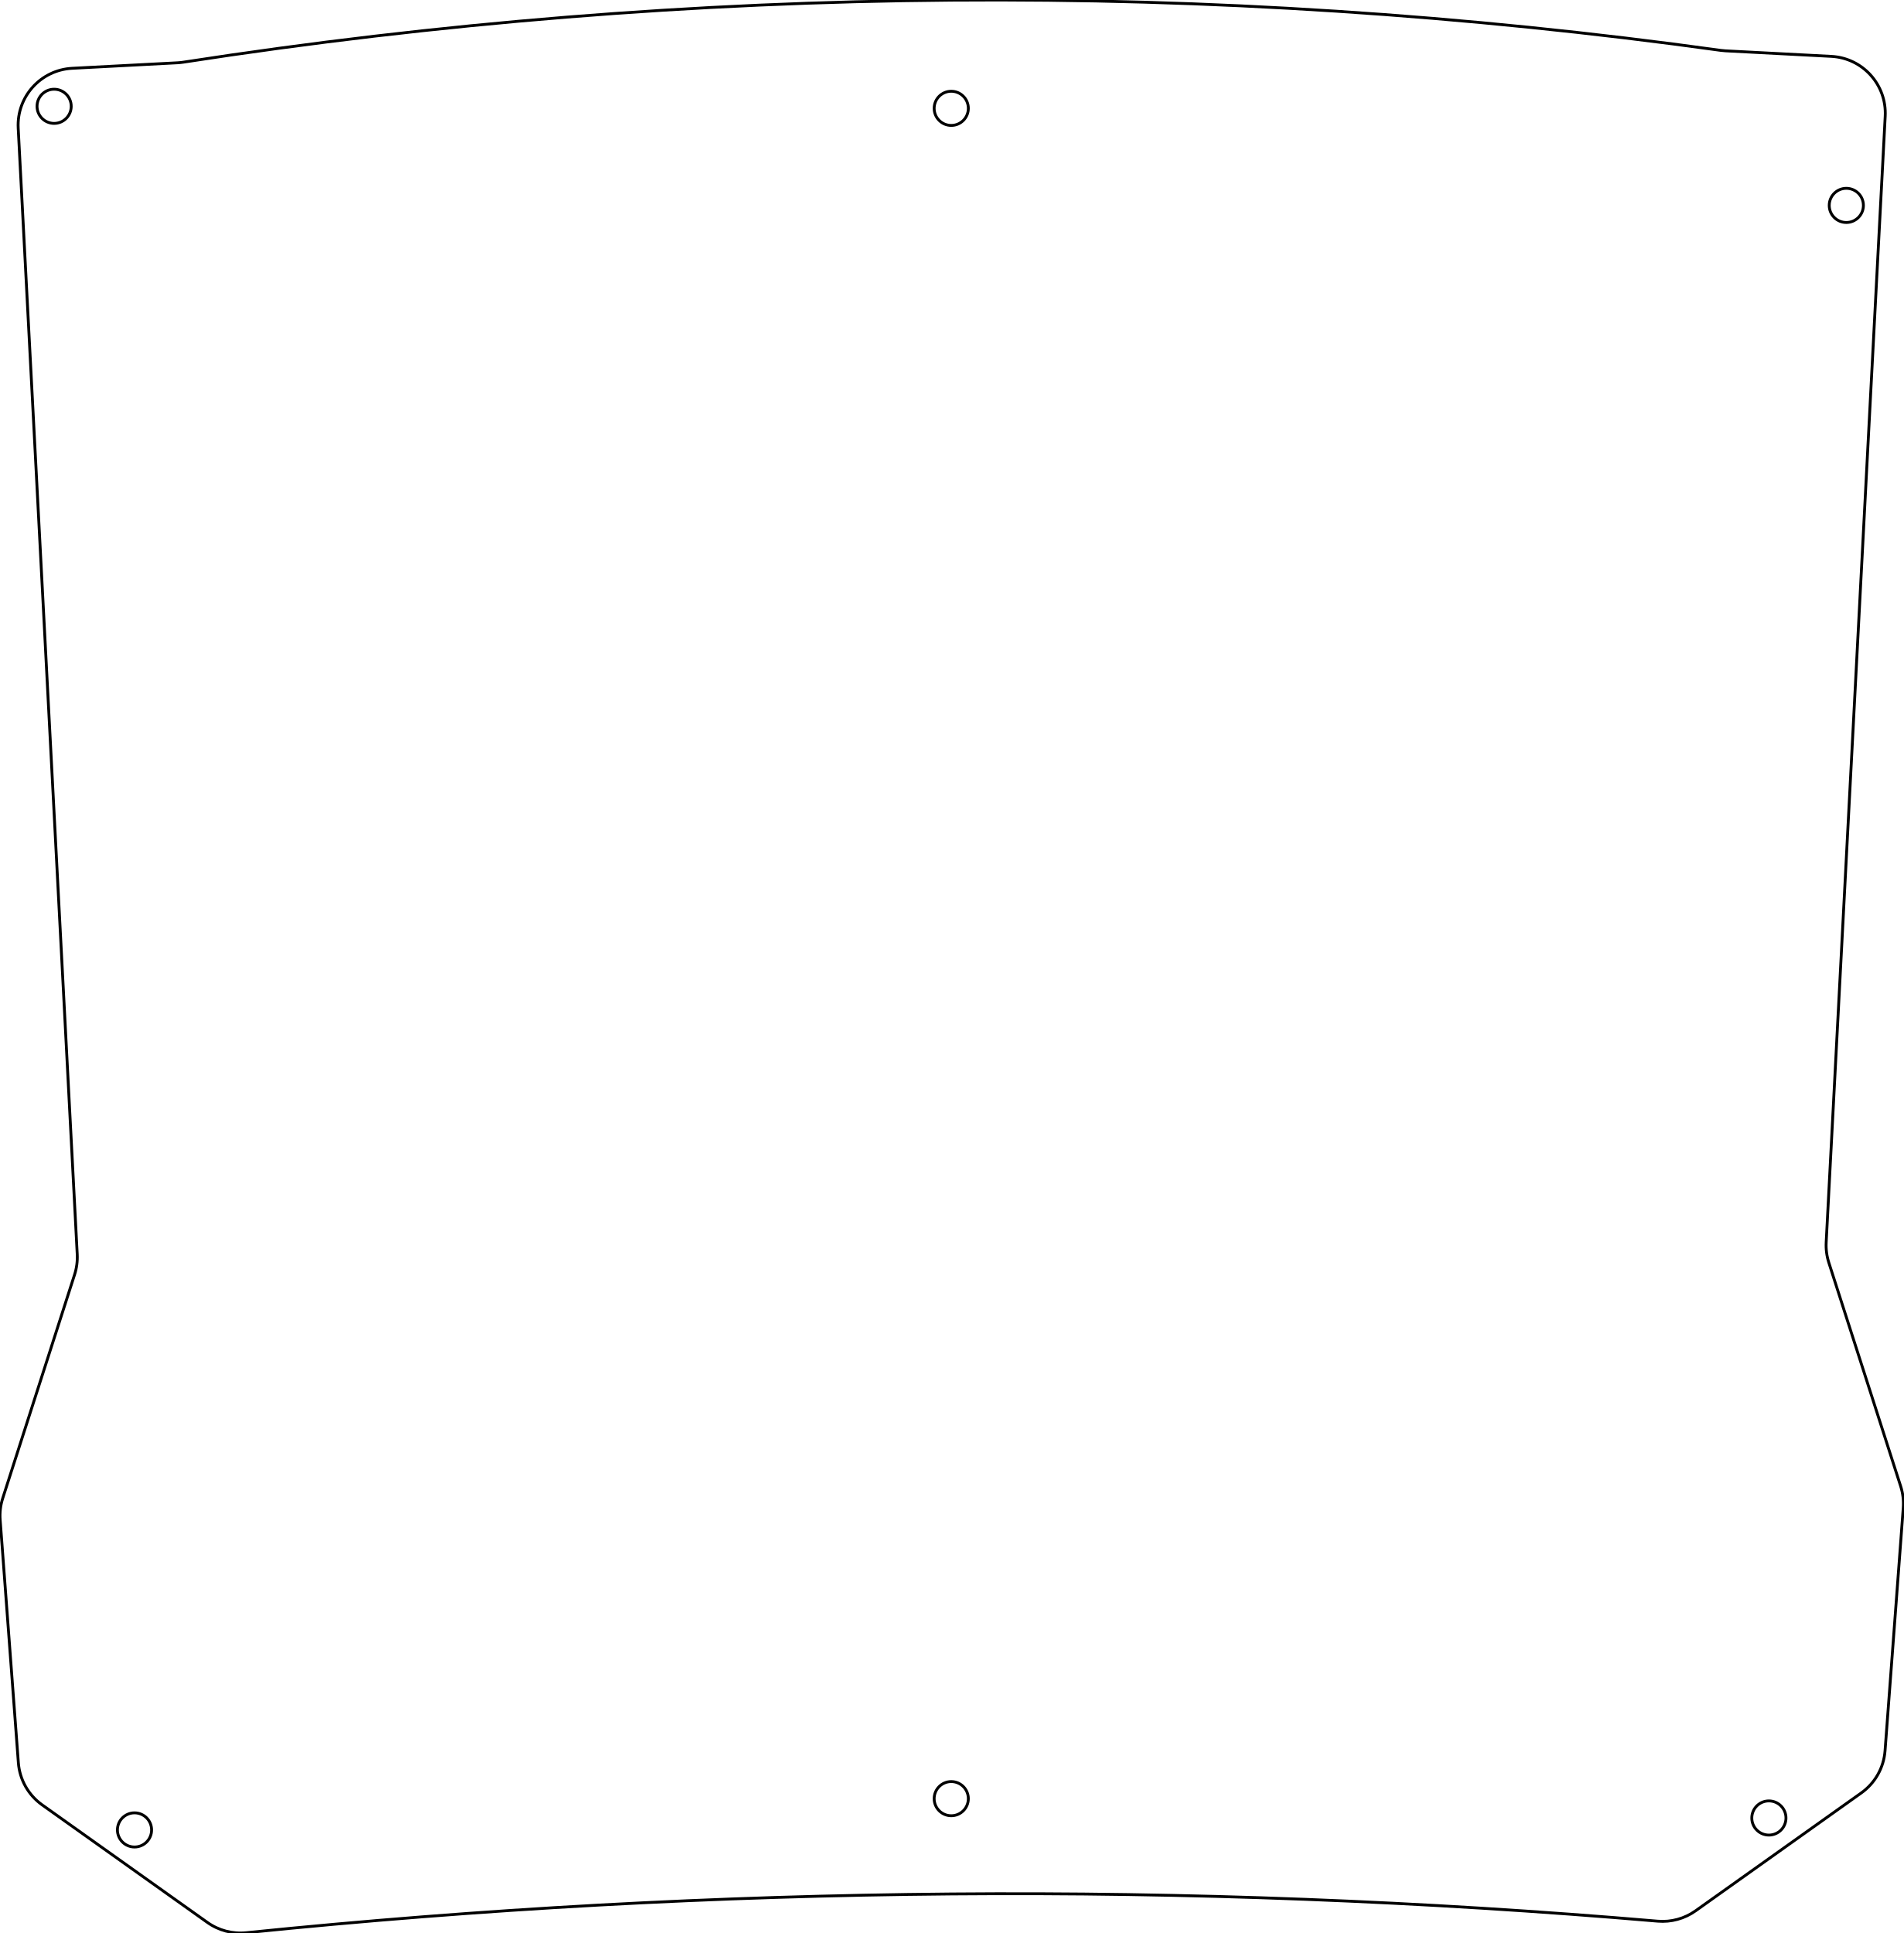
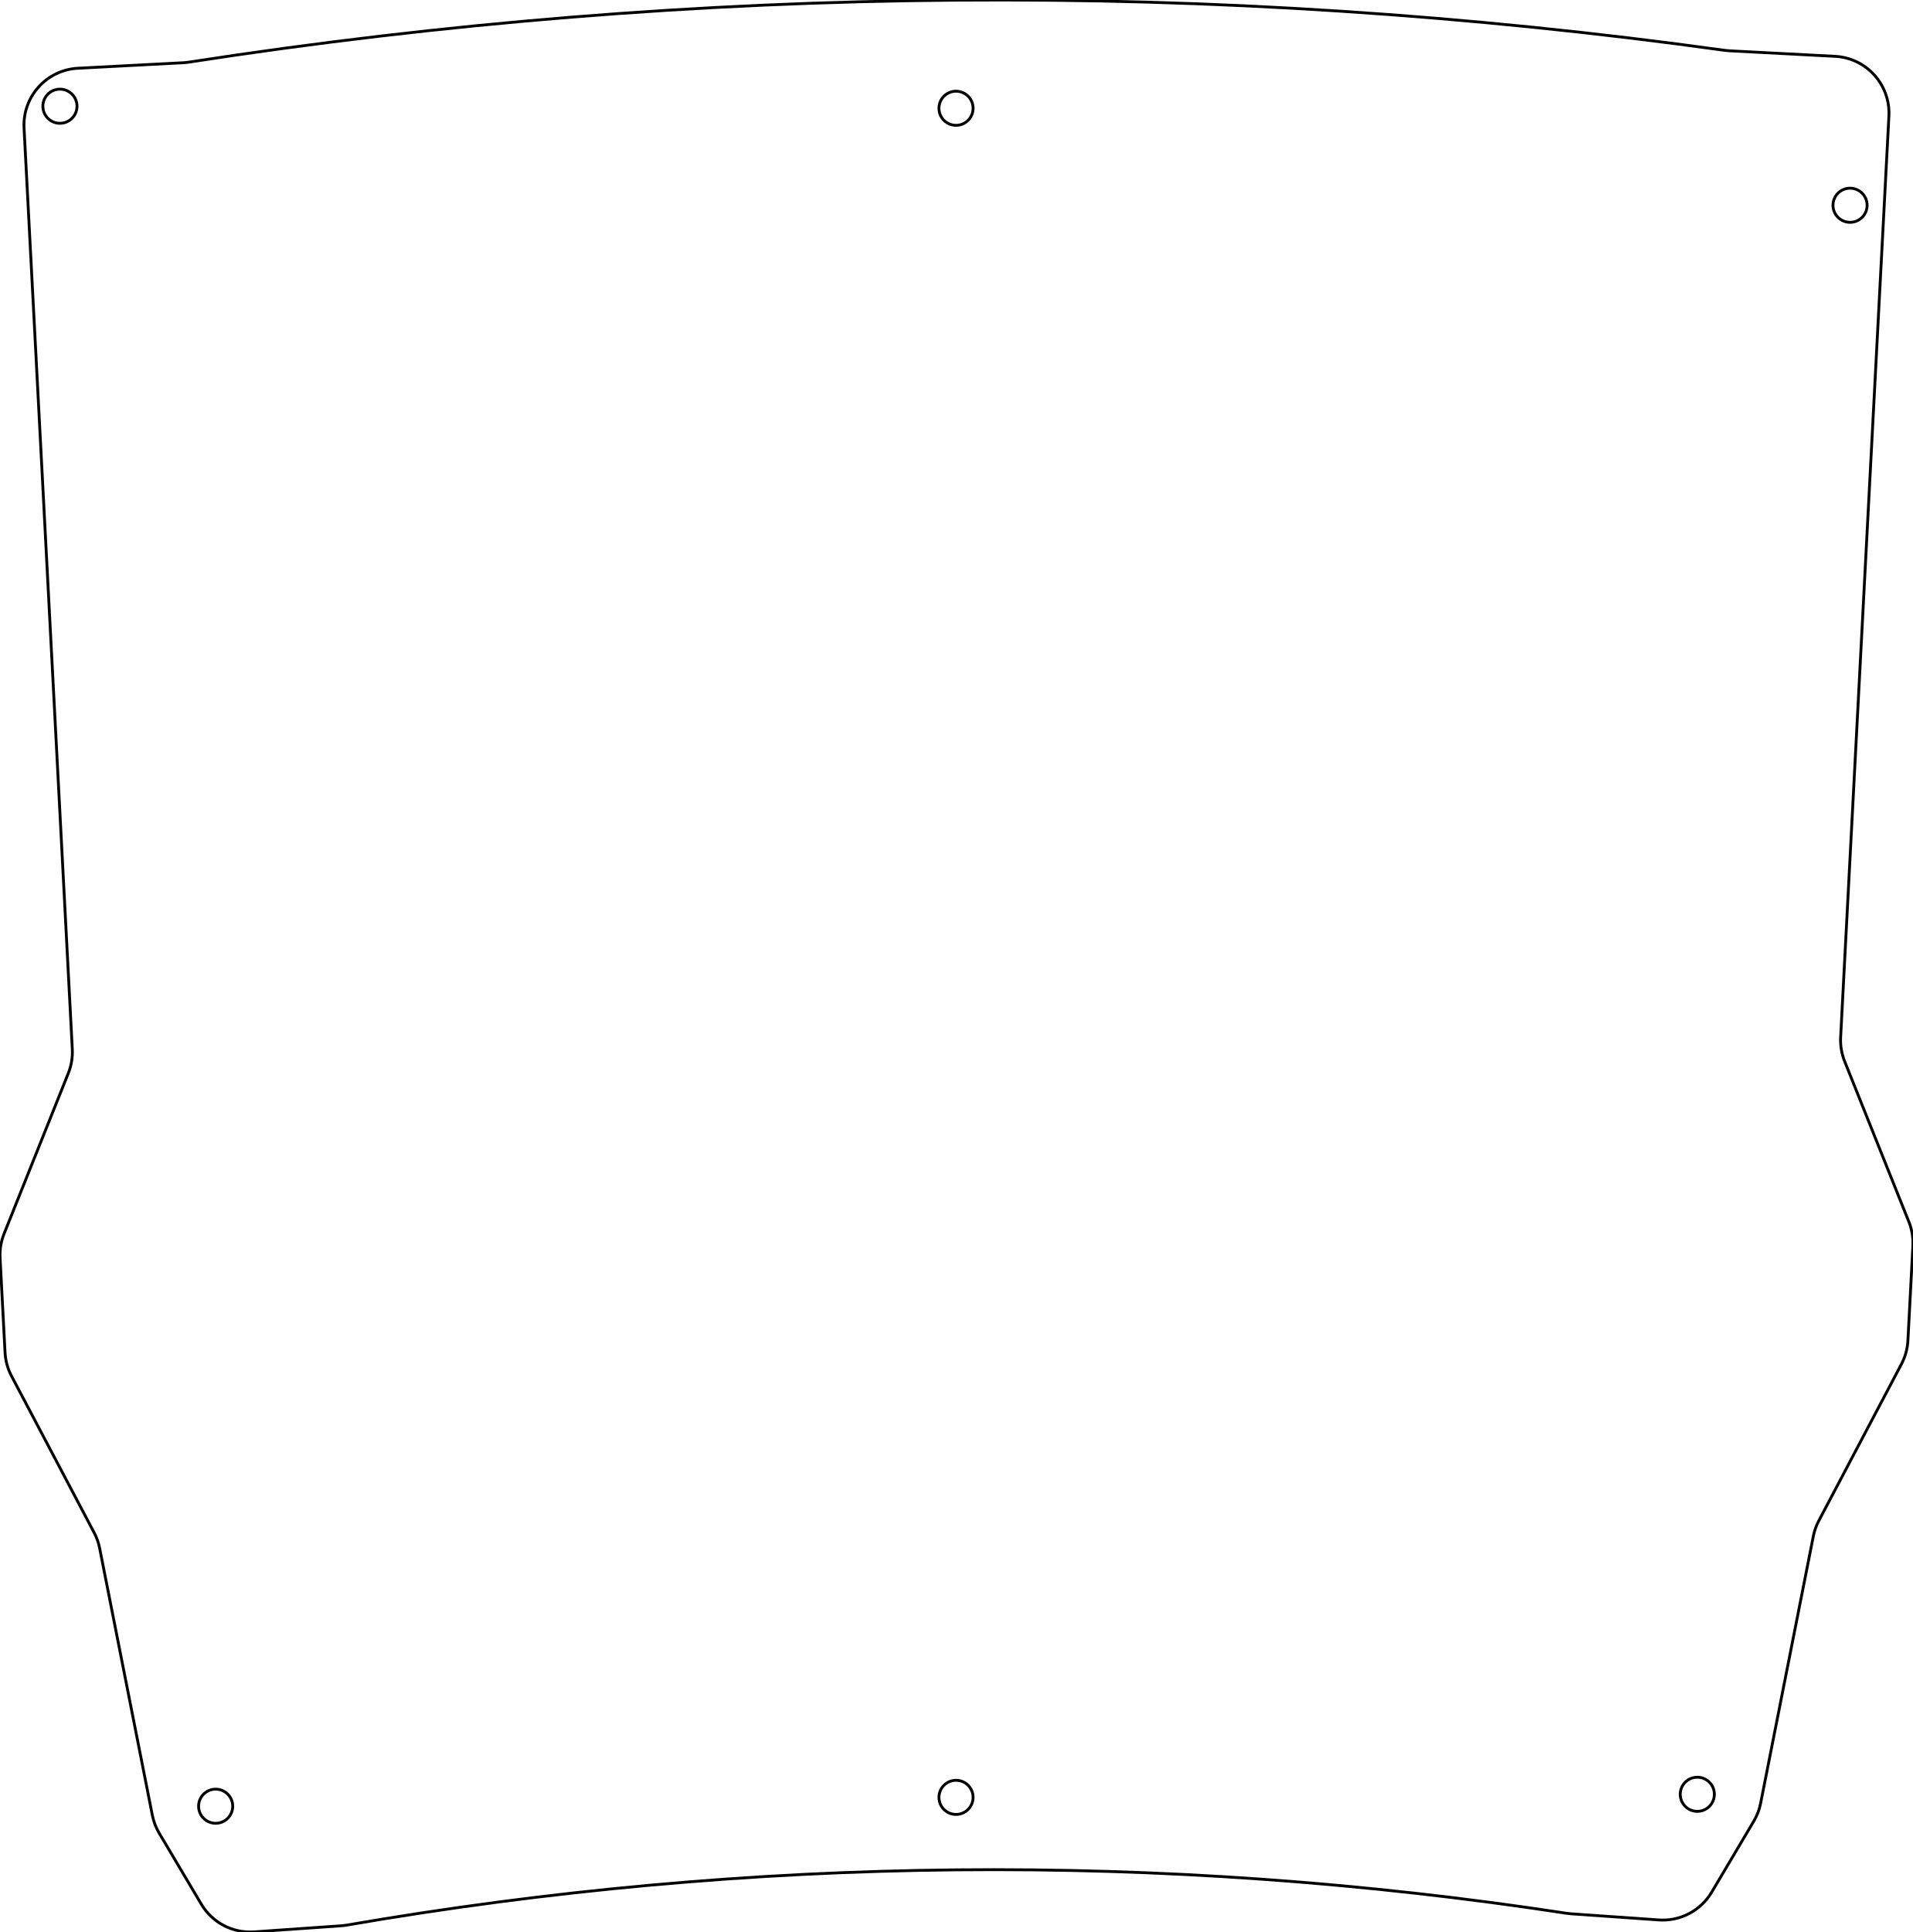
- <svg xmlns="http://www.w3.org/2000/svg" width="167.11mm" height="169.742mm" viewBox="0 0 167.11 169.742">
+ <svg xmlns="http://www.w3.org/2000/svg" width="168.142mm" height="169.776mm" viewBox="0 0 168.142 169.776">
  <g id="svgGroup" stroke-linecap="round" fill-rule="evenodd" font-size="9pt" stroke="#000" stroke-width="0.25mm" fill="none" style="stroke:#000;stroke-width:0.25mm;fill:none">
-     <path d="M 151.057 4.422 A 464.566 464.566 0 0 0 16.091 5.461 A 5 5 0 0 1 15.588 5.513 L 6.33 5.998 A 5 5 0 0 0 1.598 11.253 L 6.78 110.136 A 5 5 0 0 1 6.548 111.927 L 0.24 131.564 A 5 5 0 0 0 0.014 133.467 L 1.612 154.791 A 5 5 0 0 0 3.7 158.491 L 18.211 168.816 A 5 5 0 0 0 21.617 169.716 A 664.318 664.318 0 0 1 145.537 168.703 A 5 5 0 0 0 148.862 167.795 L 163.411 157.443 A 5 5 0 0 0 165.498 153.743 L 167.096 132.419 A 5 5 0 0 0 166.871 130.516 L 160.563 110.879 A 5 5 0 0 1 160.33 109.088 L 165.512 10.205 A 5 5 0 0 0 160.781 4.95 L 151.484 4.463 A 5 5 0 0 1 151.057 4.422 Z M 4.752 9.335 m -1.5 0 a 1.5 1.5 0 0 1 3 0 a 1.5 1.5 0 0 1 -3 0 z M 83.515 9.514 m -1.5 0 a 1.5 1.5 0 0 1 3 0 a 1.5 1.5 0 0 1 -3 0 z M 162.098 18.037 m -1.5 0 a 1.5 1.5 0 0 1 3 0 a 1.5 1.5 0 0 1 -3 0 z M 155.3 159.643 m -1.5 0 a 1.5 1.5 0 0 1 3 0 a 1.5 1.5 0 0 1 -3 0 z M 83.515 157.945 m -1.5 0 a 1.5 1.5 0 0 1 3 0 a 1.5 1.5 0 0 1 -3 0 z M 11.81 160.691 m -1.5 0 a 1.5 1.5 0 0 1 3 0 a 1.5 1.5 0 0 1 -3 0 z" vector-effect="non-scaling-stroke" />
+     <path d="M 151.573 4.422 A 464.566 464.566 0 0 0 16.606 5.461 A 5 5 0 0 1 16.104 5.513 L 6.845 5.998 A 5 5 0 0 0 2.114 11.253 L 6.355 92.192 A 5 5 0 0 1 6.004 94.311 L 0.358 108.417 A 5 5 0 0 0 0.007 110.537 L 0.443 118.85 A 5 5 0 0 0 1.013 120.922 L 8.275 134.685 A 5 5 0 0 1 8.758 136.05 L 13.389 159.51 A 5 5 0 0 0 13.994 161.093 L 17.692 167.327 A 5 5 0 0 0 22.341 169.764 L 29.985 169.23 A 5 5 0 0 0 30.488 169.169 A 333.477 333.477 0 0 1 137.701 168.133 A 5 5 0 0 0 138.108 168.178 L 145.8 168.716 A 5 5 0 0 0 150.449 166.279 L 154.148 160.045 A 5 5 0 0 0 154.753 158.463 L 159.384 135.002 A 5 5 0 0 1 159.867 133.637 L 167.128 119.874 A 5 5 0 0 0 167.699 117.802 L 168.135 109.489 A 5 5 0 0 0 167.784 107.369 L 162.137 93.263 A 5 5 0 0 1 161.786 91.144 L 166.028 10.205 A 5 5 0 0 0 161.296 4.95 L 151.999 4.463 A 5 5 0 0 1 151.573 4.422 Z M 5.268 9.335 m -1.5 0 a 1.5 1.5 0 0 1 3 0 a 1.5 1.5 0 0 1 -3 0 z M 84.031 9.514 m -1.5 0 a 1.5 1.5 0 0 1 3 0 a 1.5 1.5 0 0 1 -3 0 z M 162.613 18.037 m -1.5 0 a 1.5 1.5 0 0 1 3 0 a 1.5 1.5 0 0 1 -3 0 z M 149.187 157.675 m -1.5 0 a 1.5 1.5 0 0 1 3 0 a 1.5 1.5 0 0 1 -3 0 z M 84.031 157.945 m -1.5 0 a 1.5 1.5 0 0 1 3 0 a 1.5 1.5 0 0 1 -3 0 z M 18.955 158.723 m -1.5 0 a 1.5 1.5 0 0 1 3 0 a 1.5 1.5 0 0 1 -3 0 z" vector-effect="non-scaling-stroke" />
  </g>
</svg>
